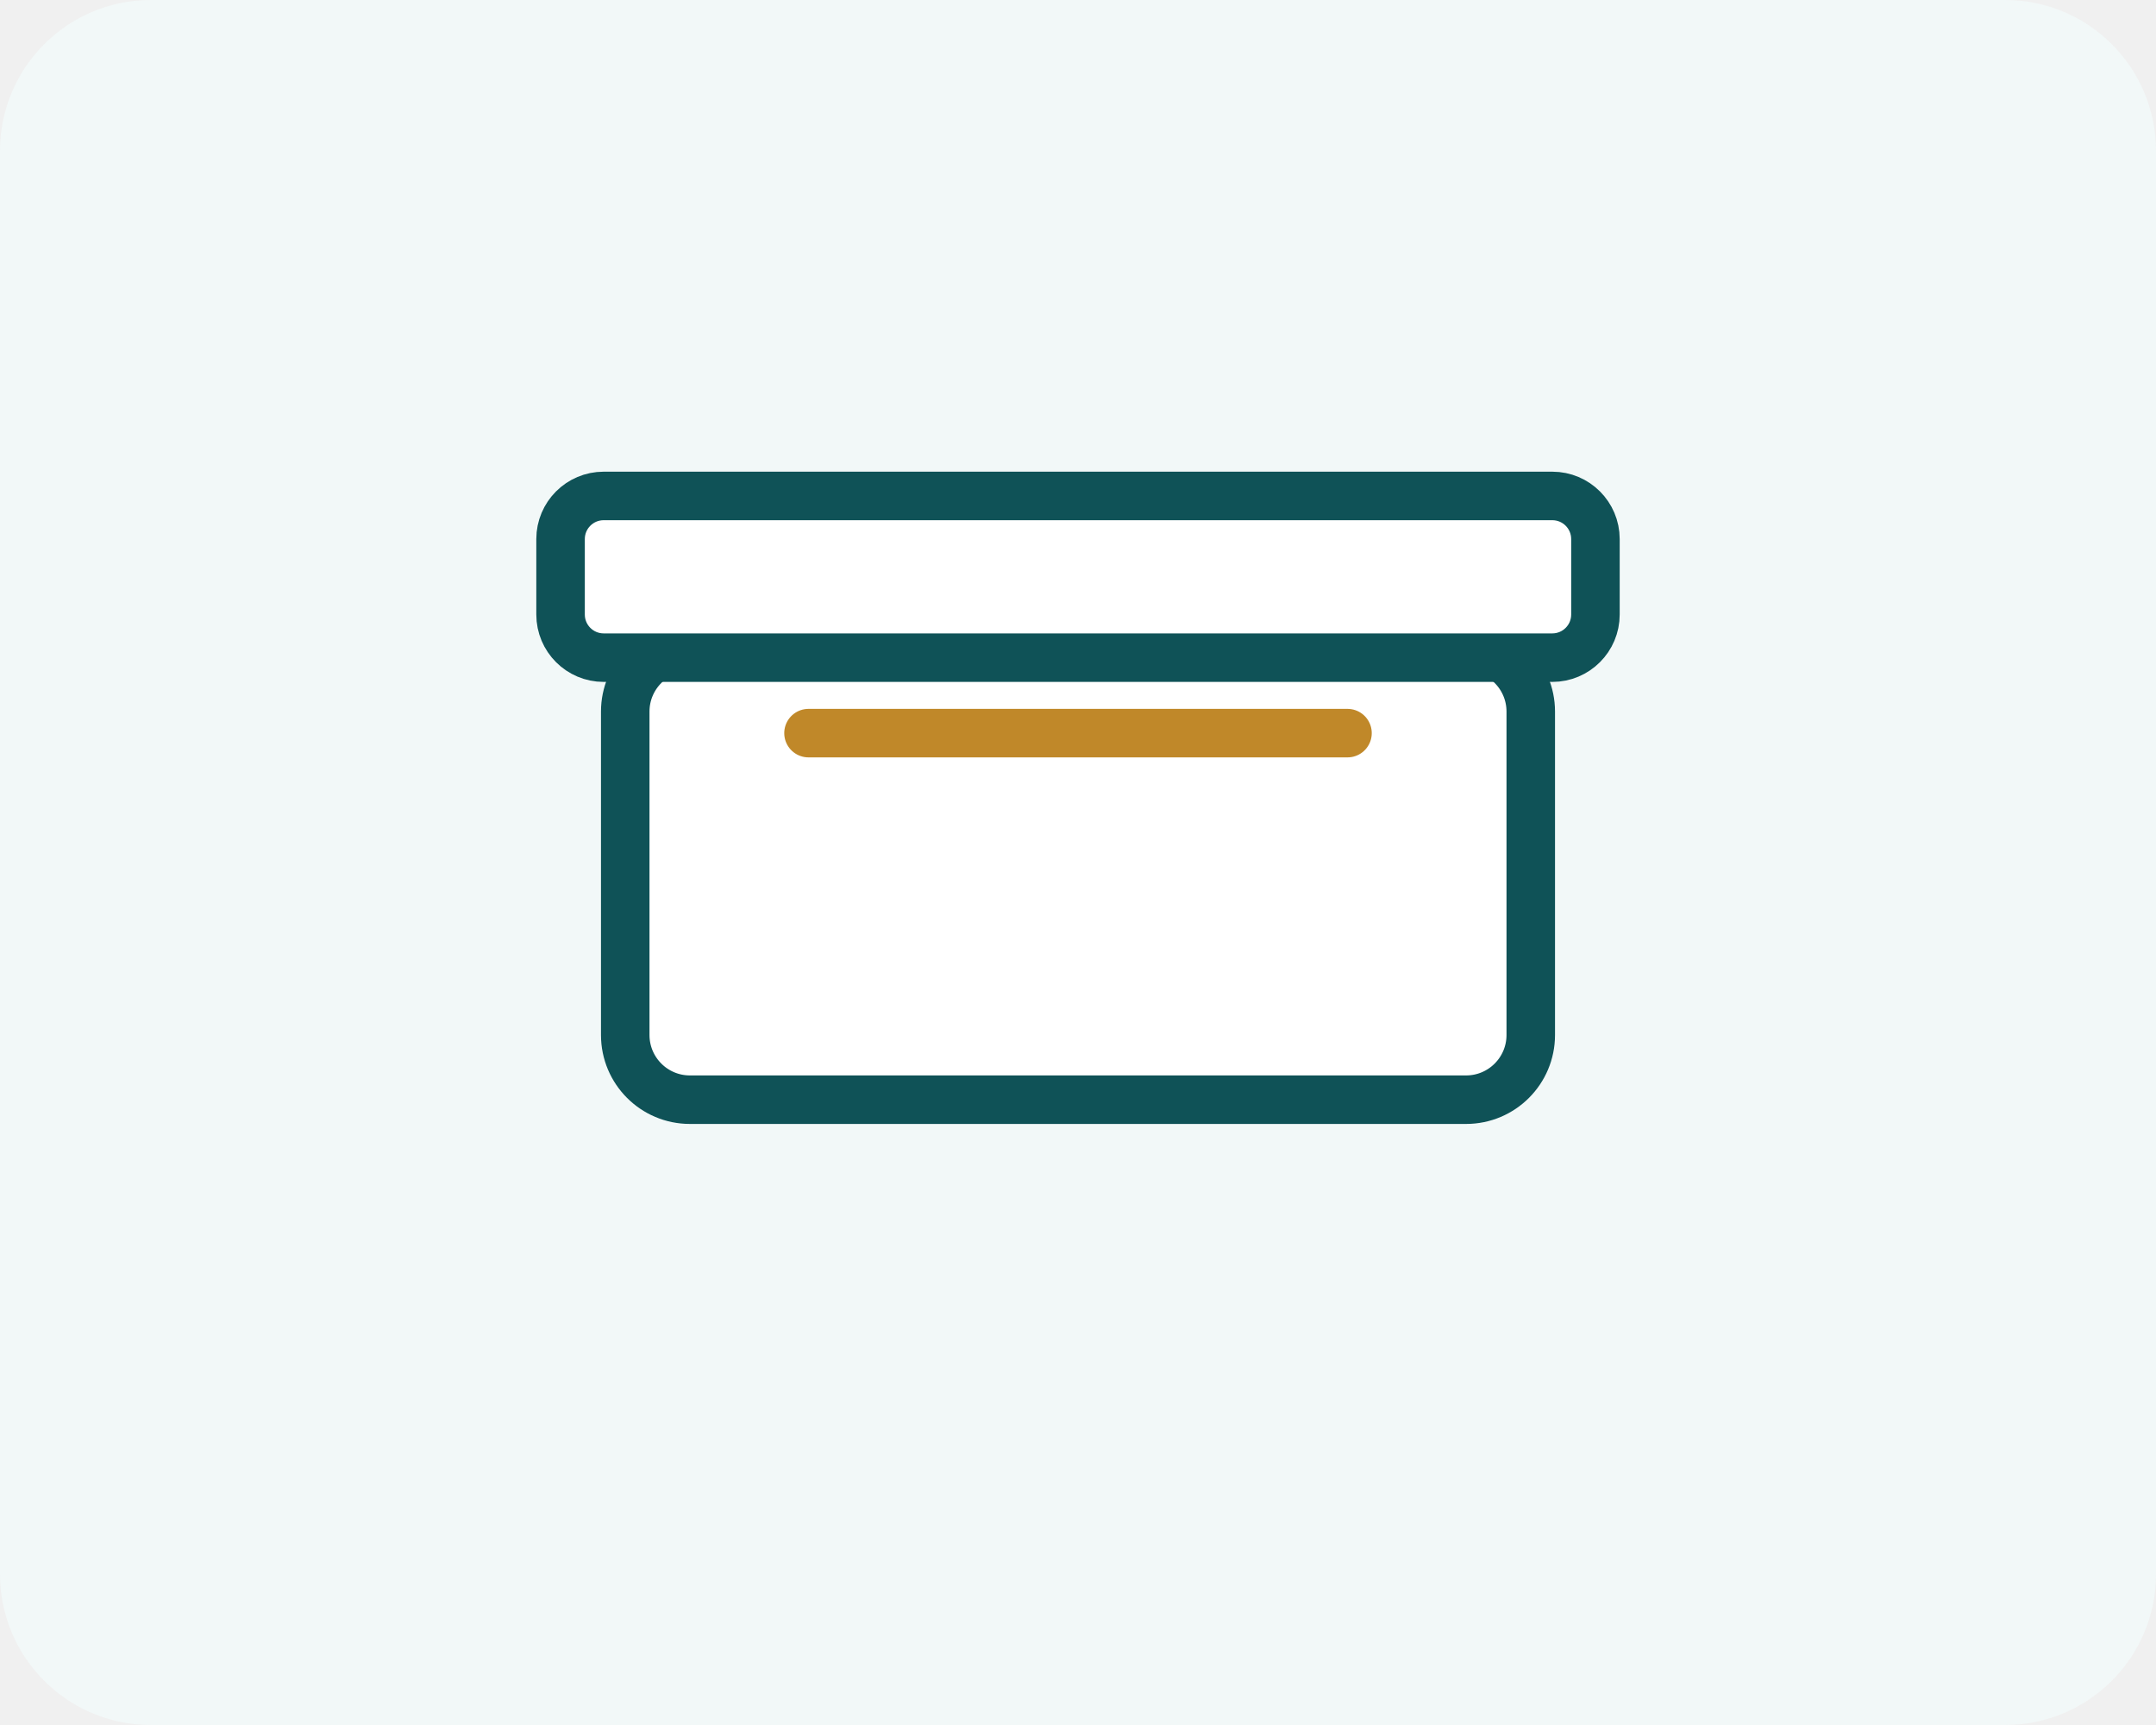
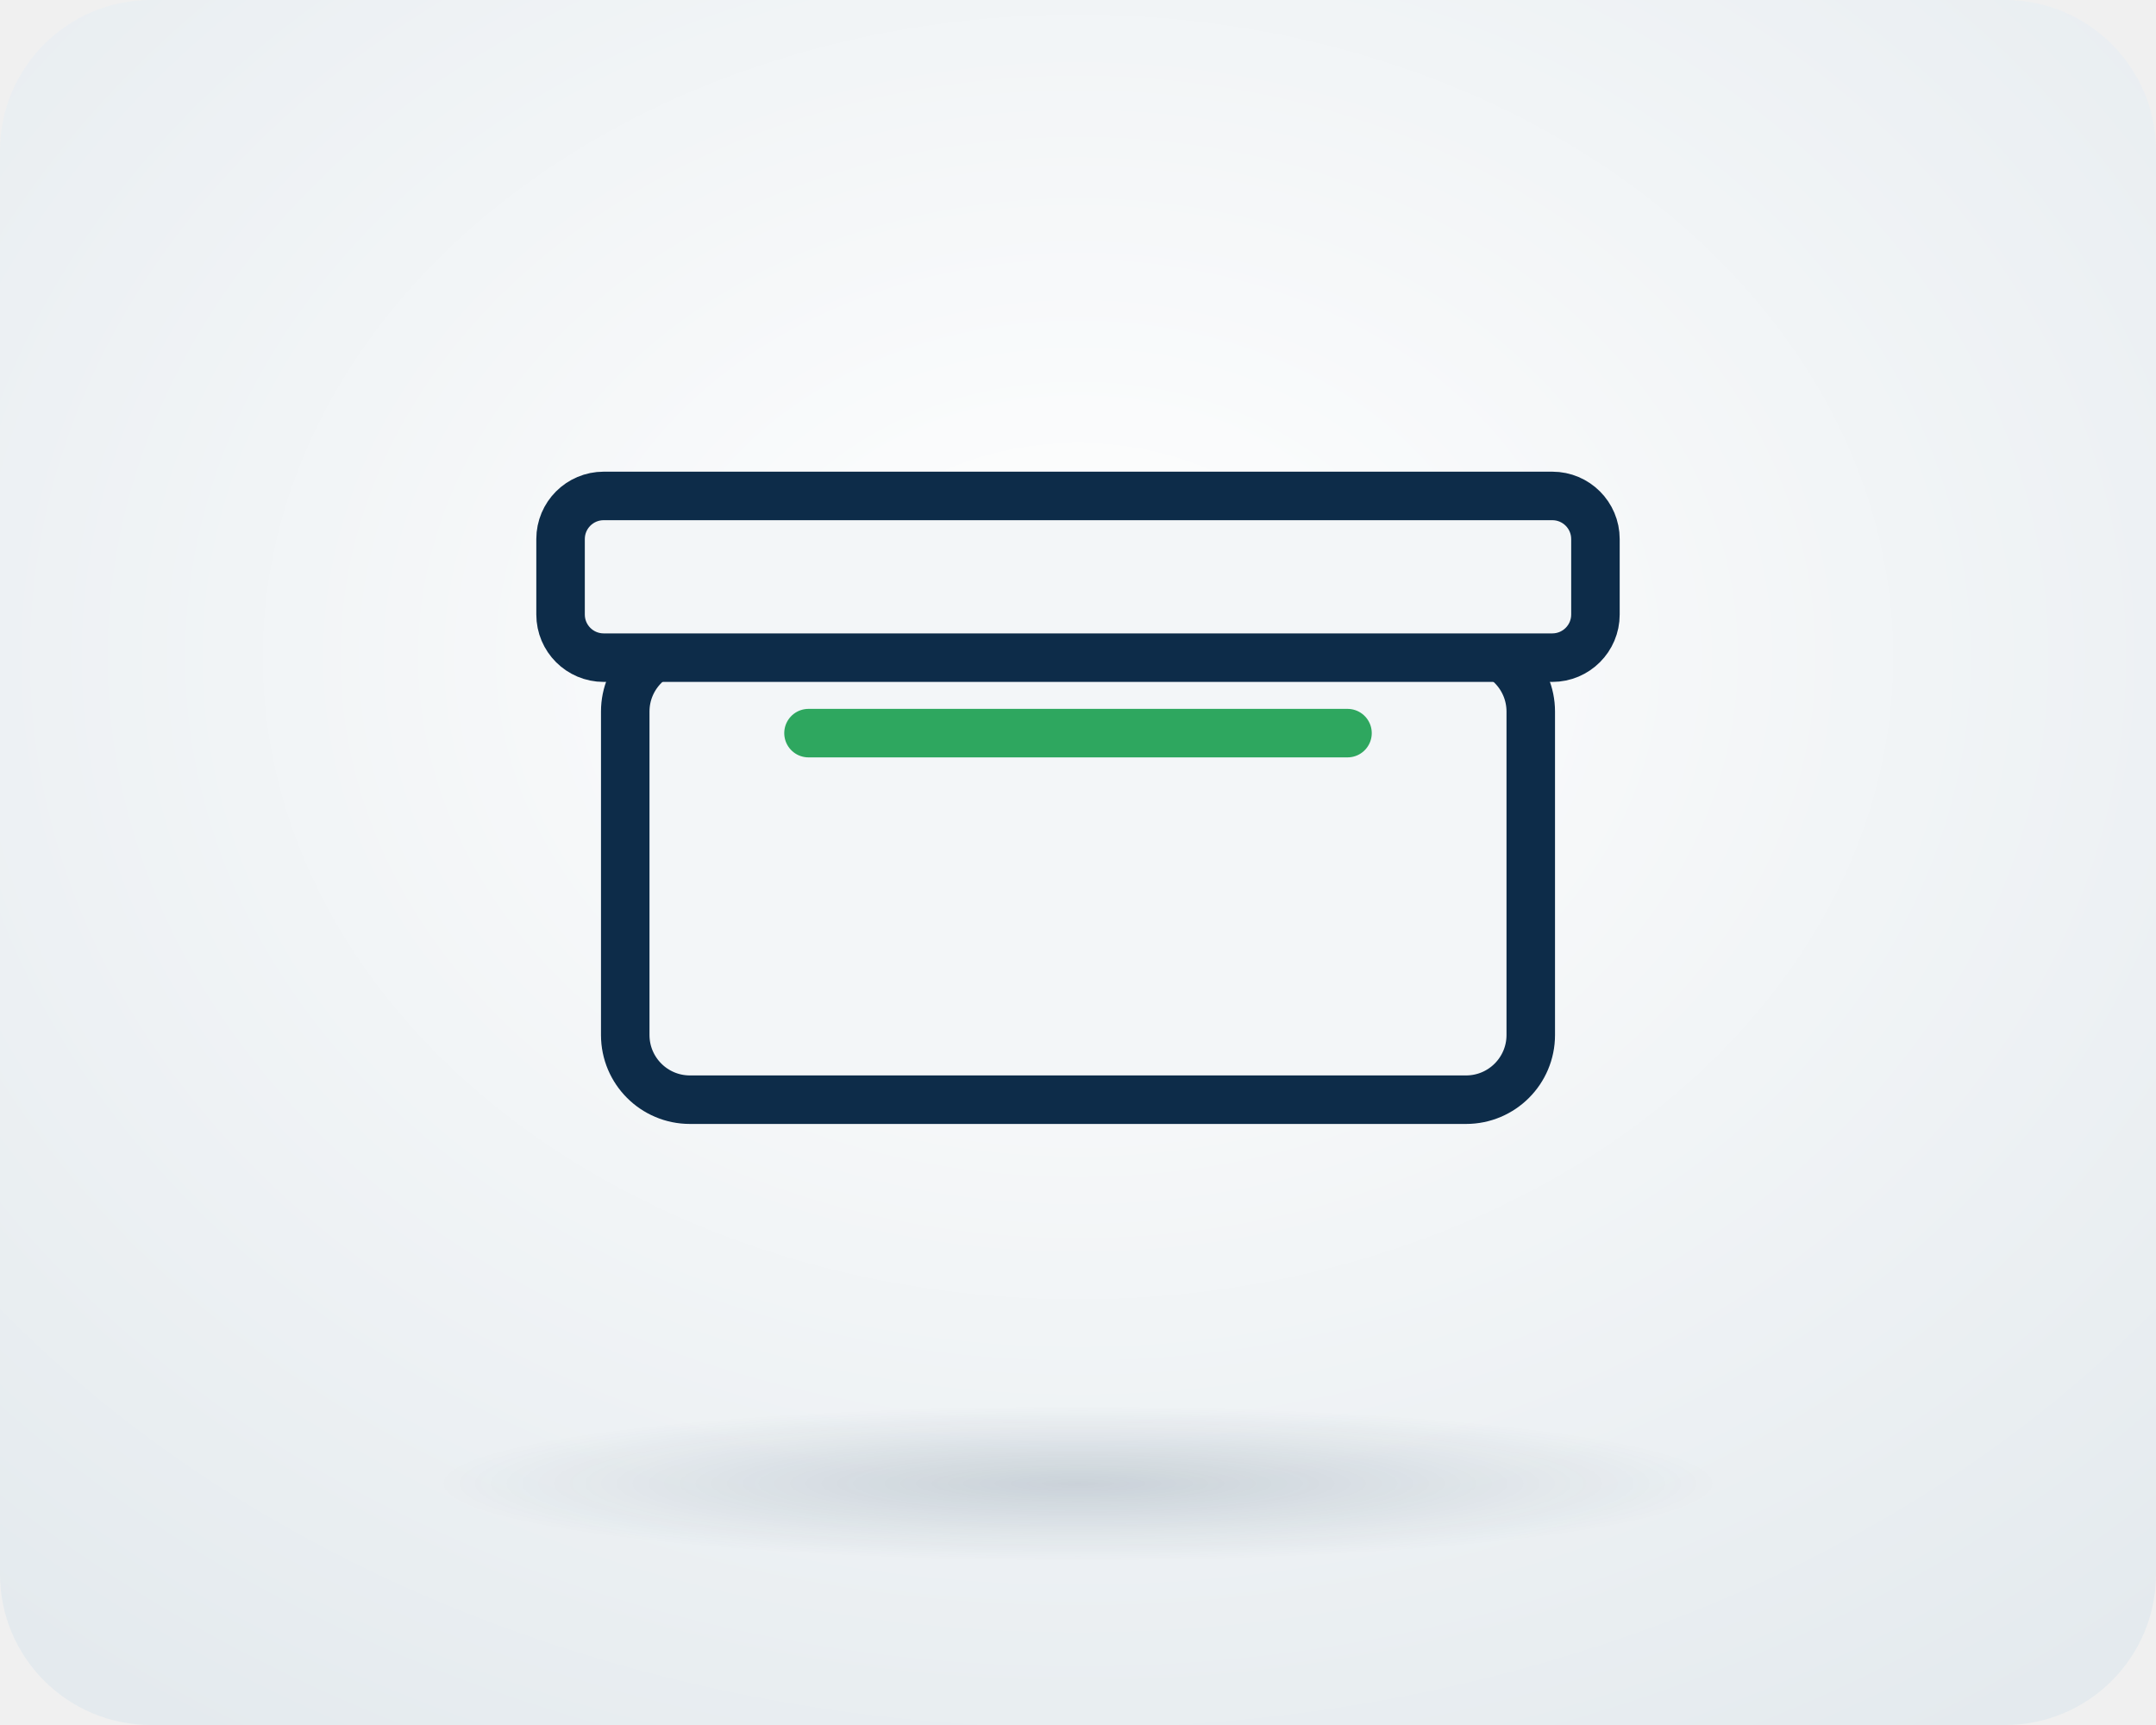
<svg xmlns="http://www.w3.org/2000/svg" viewBox="0 0 200 160">
-   <rect width="200" height="160" rx="14" fill="#F2F8F8" />
-   <g stroke="#0F5257" stroke-width="4.5" fill="none" stroke-linecap="round" stroke-linejoin="round">
-     <rect x="58" y="60" width="84" height="42" rx="6" fill="#FFFFFF" />
-     <rect x="52" y="46" width="96" height="15" rx="4" fill="#FFFFFF" />
-     <path d="M75 68 h50" stroke="#C08829" />
+   <defs>
+     <radialGradient id="bg31750" cx="50%" cy="38%" r="75%">
+       <stop offset="0%" stop-color="#FFFFFF" />
+       <stop offset="100%" stop-color="#E4EAEE" />
+     </radialGradient>
+     <radialGradient id="sh31750" cx="50%" cy="50%" r="50%">
+       <stop offset="0%" stop-color="#0D2C49" stop-opacity="0.16" />
+       <stop offset="100%" stop-color="#0D2C49" stop-opacity="0" />
+     </radialGradient>
+   </defs>
+   <rect width="200" height="160" rx="14" fill="url(#bg31750)" />
+   <ellipse cx="100.0" cy="137.6" rx="60.0" ry="7.2" fill="url(#sh31750)" />
+   <g stroke="#0D2C49" stroke-width="4.5" fill="none" stroke-linecap="round" stroke-linejoin="round">
+     <rect x="58" y="60" width="84" height="42" rx="6" fill="#F3F6F8" />
+     <rect x="52" y="46" width="96" height="15" rx="4" fill="#F3F6F8" />
+     <path d="M75 68 h50" stroke="#2EA75F" />
  </g>
</svg>
